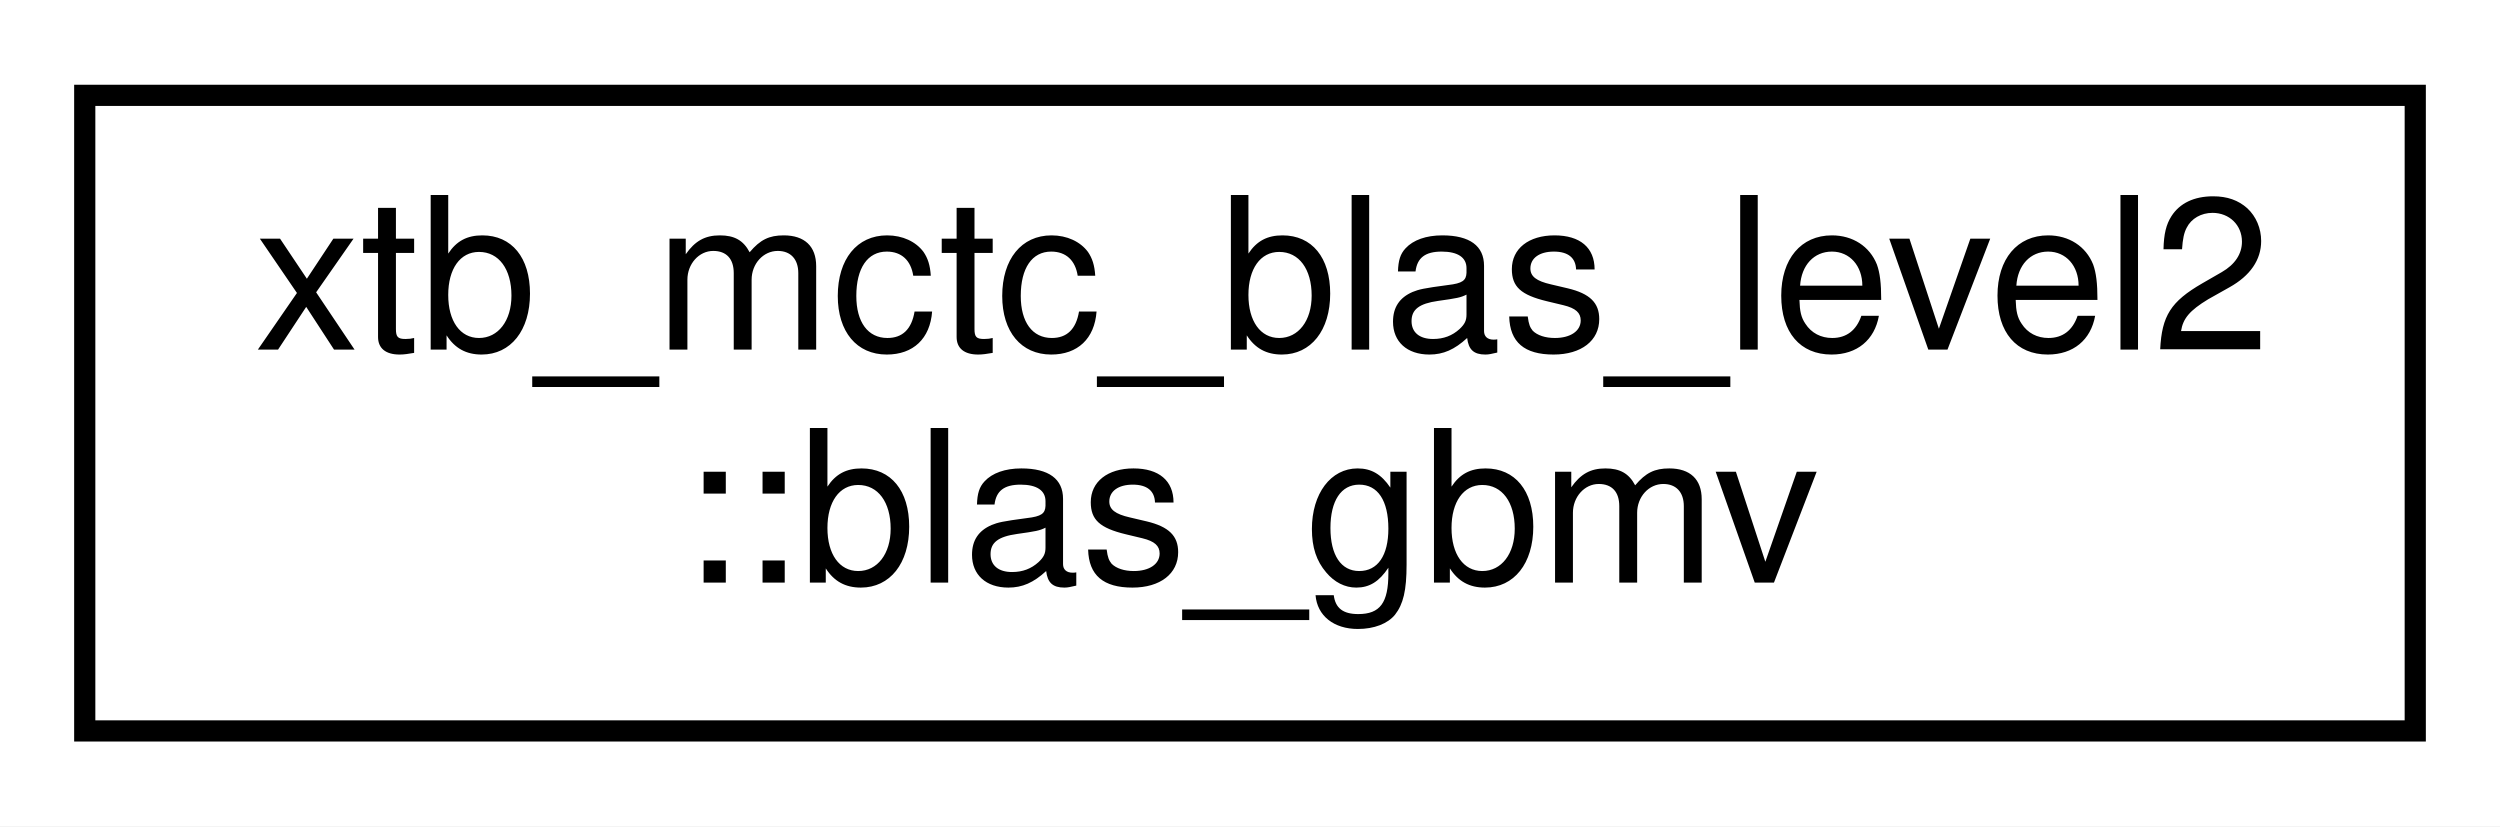
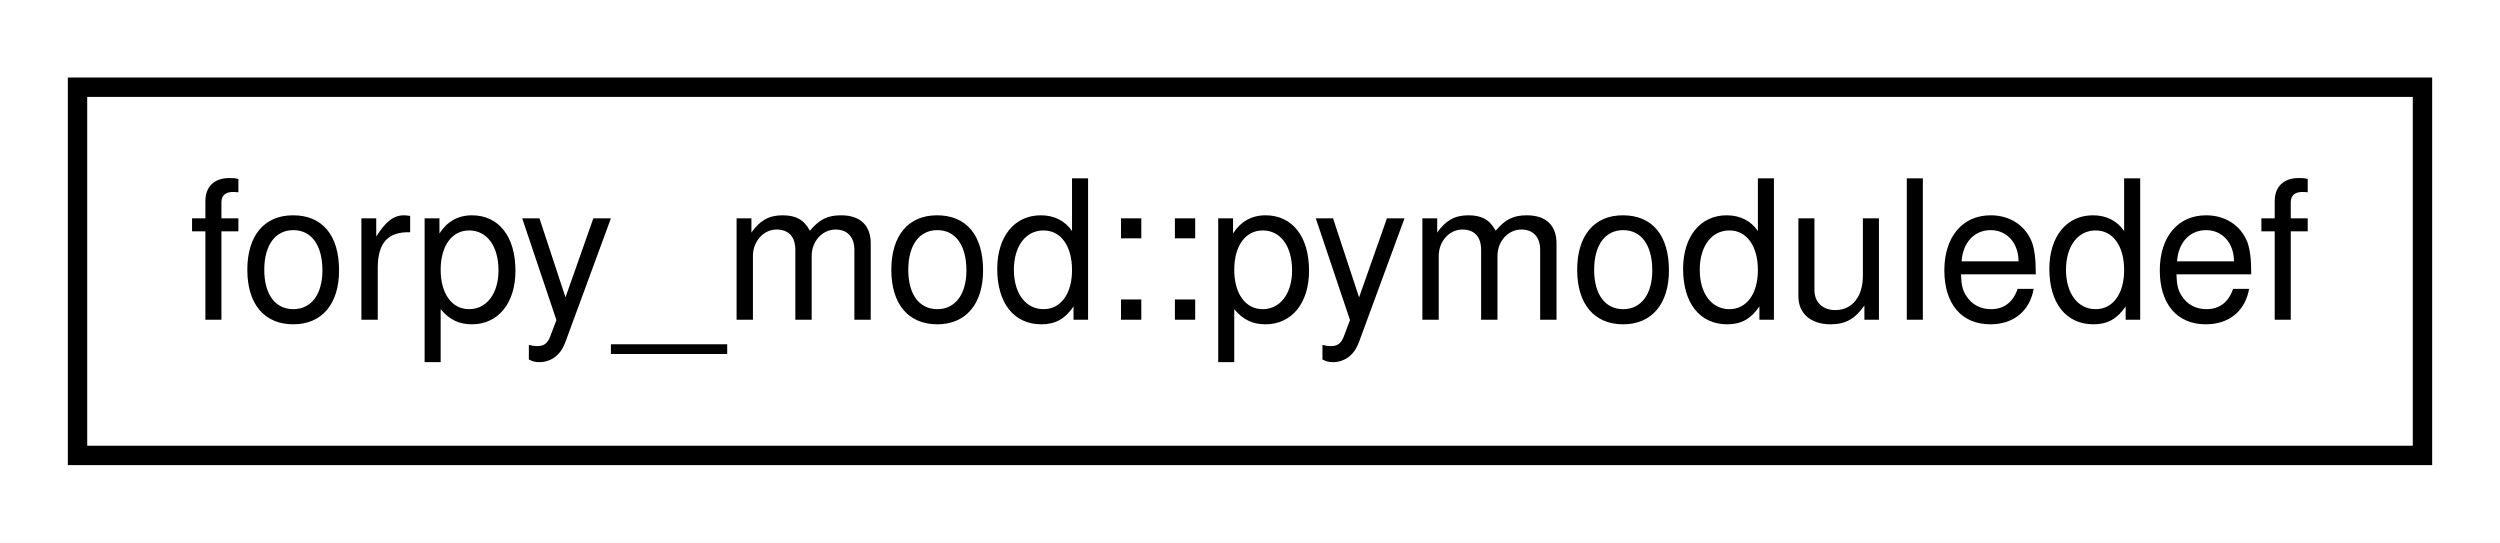
- <svg xmlns="http://www.w3.org/2000/svg" xmlns:xlink="http://www.w3.org/1999/xlink" width="118pt" height="39pt" viewBox="0.00 0.00 118.00 39.00">
-   <g id="graph0" class="graph" transform="scale(1 1) rotate(0) translate(4 35)">
-     <polygon fill="white" stroke="transparent" points="-4,4 -4,-35 114,-35 114,4 -4,4" />
+ <svg xmlns="http://www.w3.org/2000/svg" xmlns:xlink="http://www.w3.org/1999/xlink" width="129pt" height="28pt" viewBox="0.00 0.00 129.00 28.00">
+   <g id="graph0" class="graph" transform="scale(1 1) rotate(0) translate(4 24)">
+     <polygon fill="white" stroke="transparent" points="-4,4 -4,-24 125,-24 125,4 -4,4" />
    <g id="node1" class="node">
      <g id="a_node1">
-         <a xlink:href="interfacextb__mctc__blas__level2_1_1blas__gbmv.html" target="_top" xlink:title="Performs one of the matrix-vector operations.">
-           <polygon fill="white" stroke="black" points="0,-0.5 0,-30.5 110,-30.5 110,-0.5 0,-0.5" />
-           <text text-anchor="start" x="8" y="-18.5" font-family="Helvetica,sans-Serif" font-size="10.00">xtb_mctc_blas_level2</text>
-           <text text-anchor="middle" x="55" y="-7.5" font-family="Helvetica,sans-Serif" font-size="10.00">::blas_gbmv</text>
+         <a xlink:href="structforpy__mod_1_1pymoduledef.html" target="_top" xlink:title=" ">
+           <polygon fill="white" stroke="black" points="0,-0.5 0,-19.5 121,-19.5 121,-0.5 0,-0.5" />
+           <text text-anchor="middle" x="60.5" y="-7.5" font-family="Helvetica,sans-Serif" font-size="10.00">forpy_mod::pymoduledef</text>
        </a>
      </g>
    </g>
  </g>
</svg>
